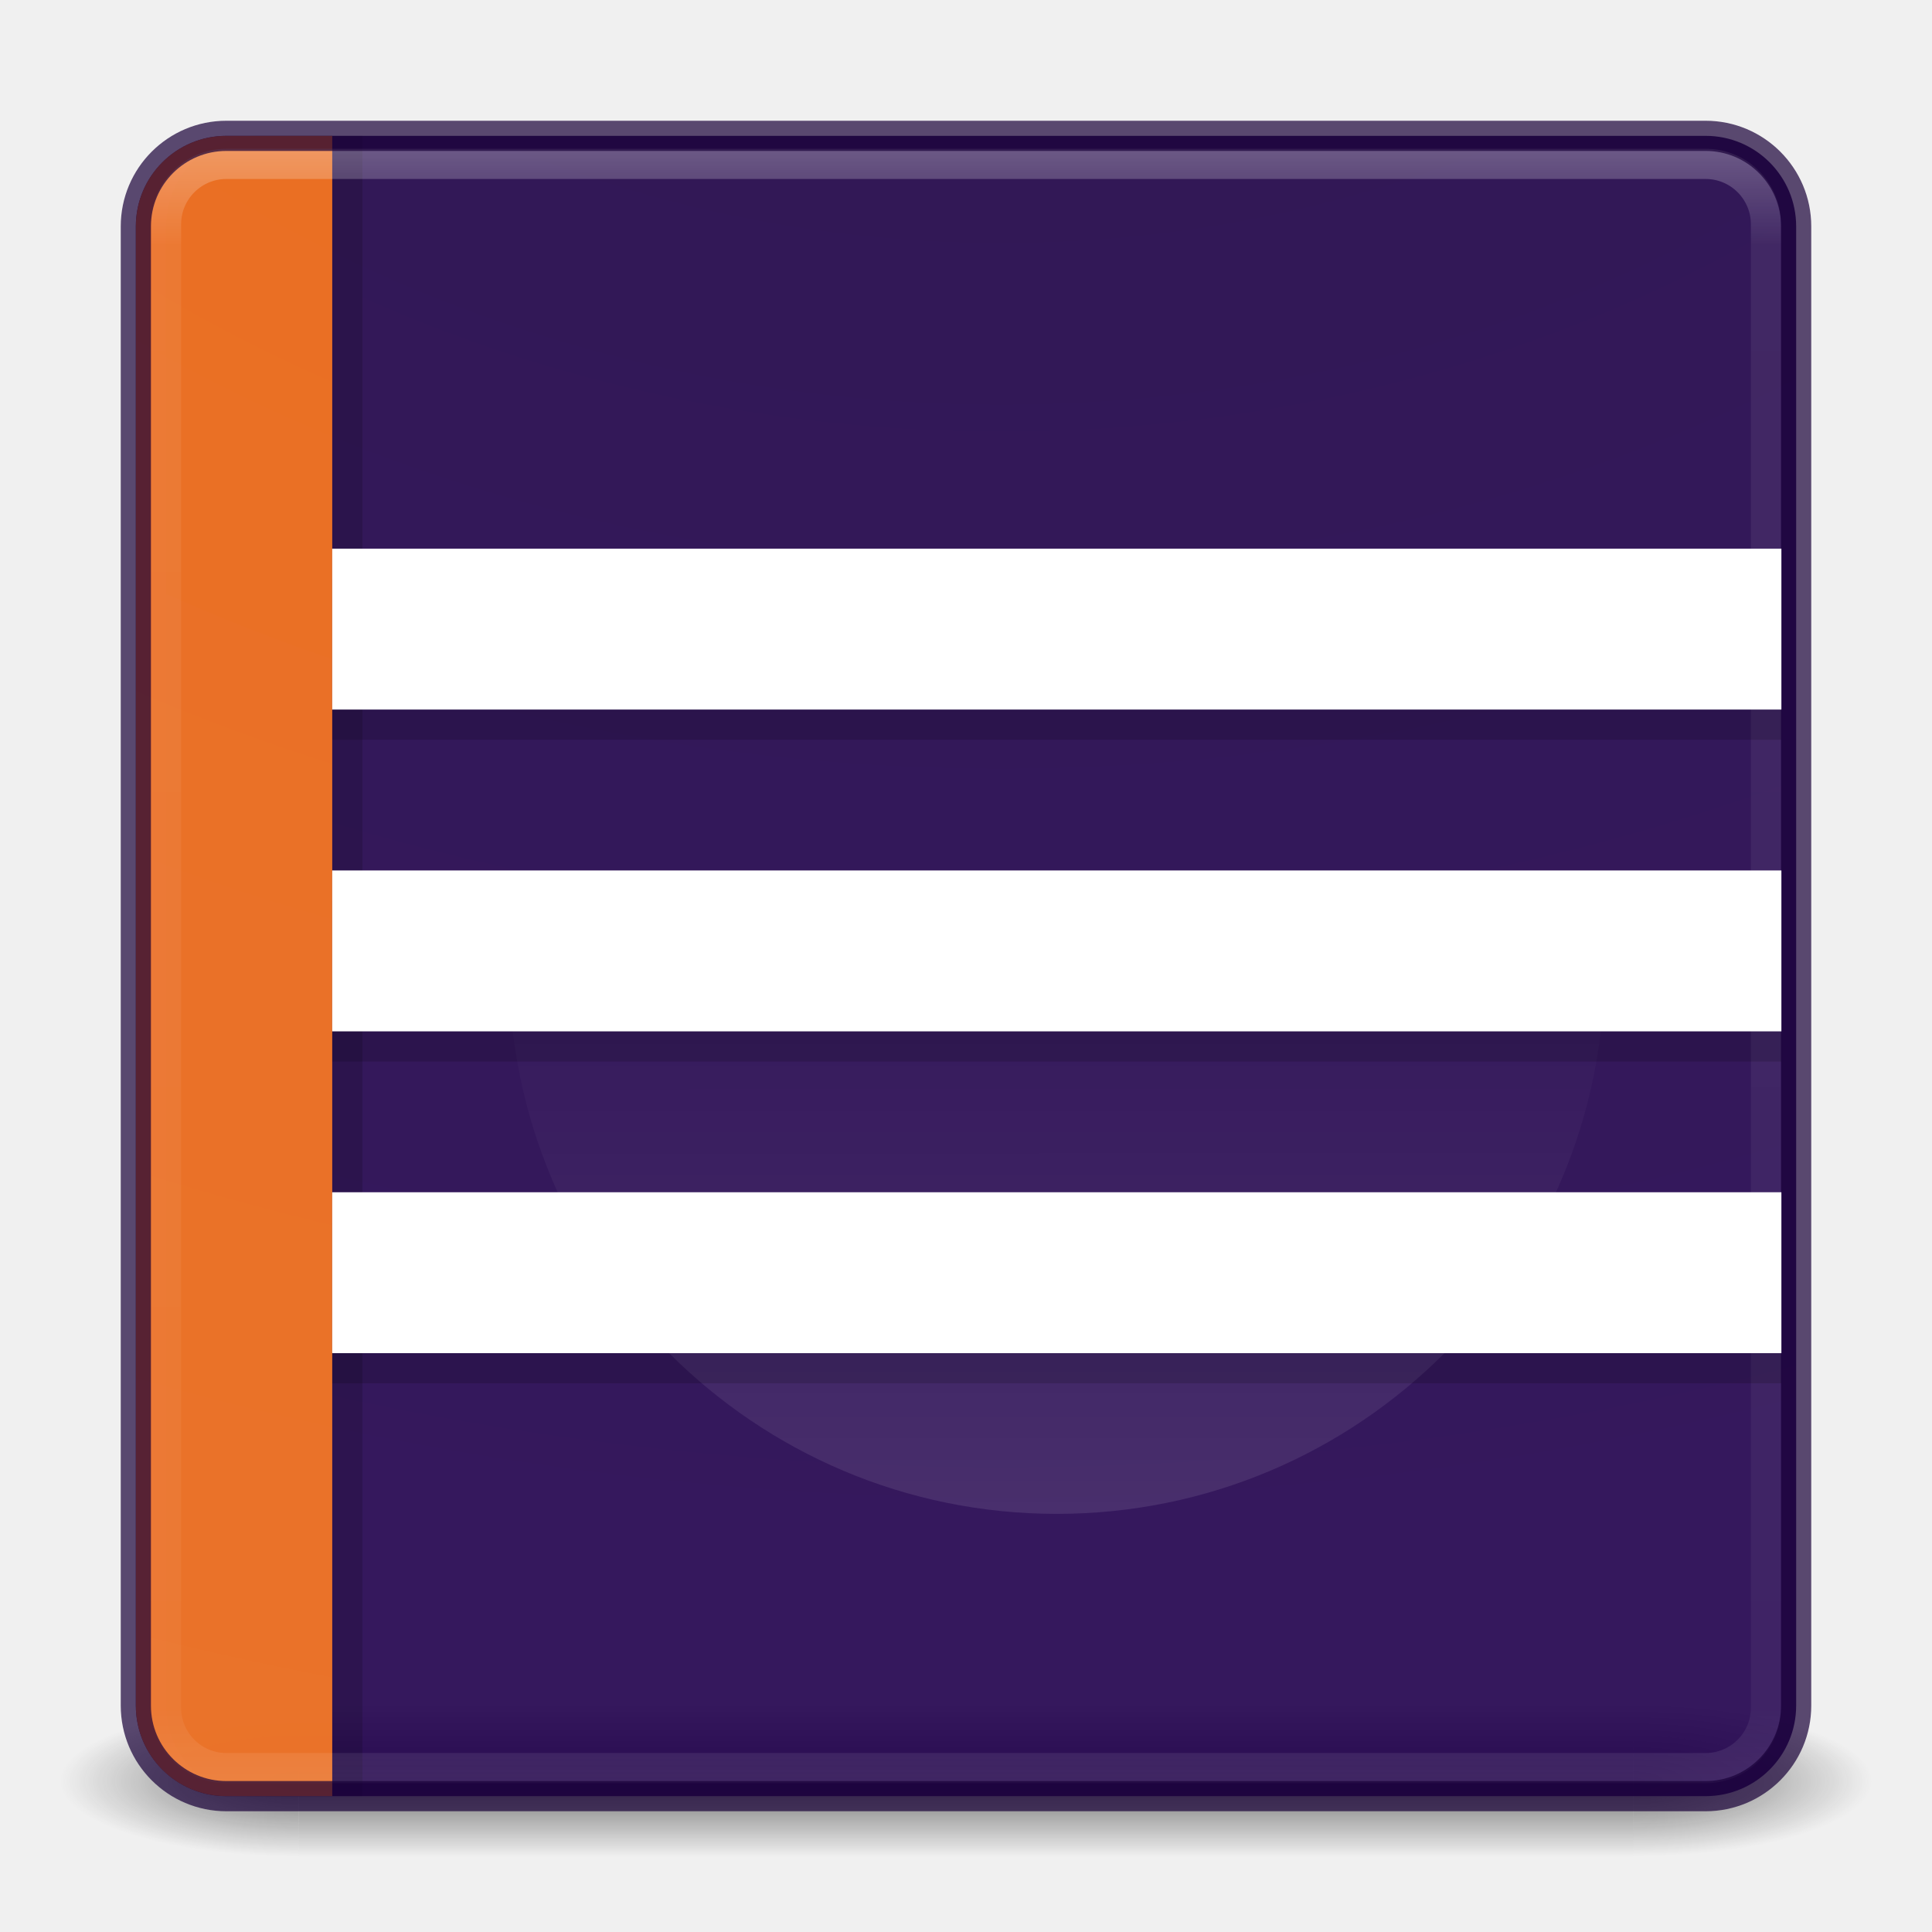
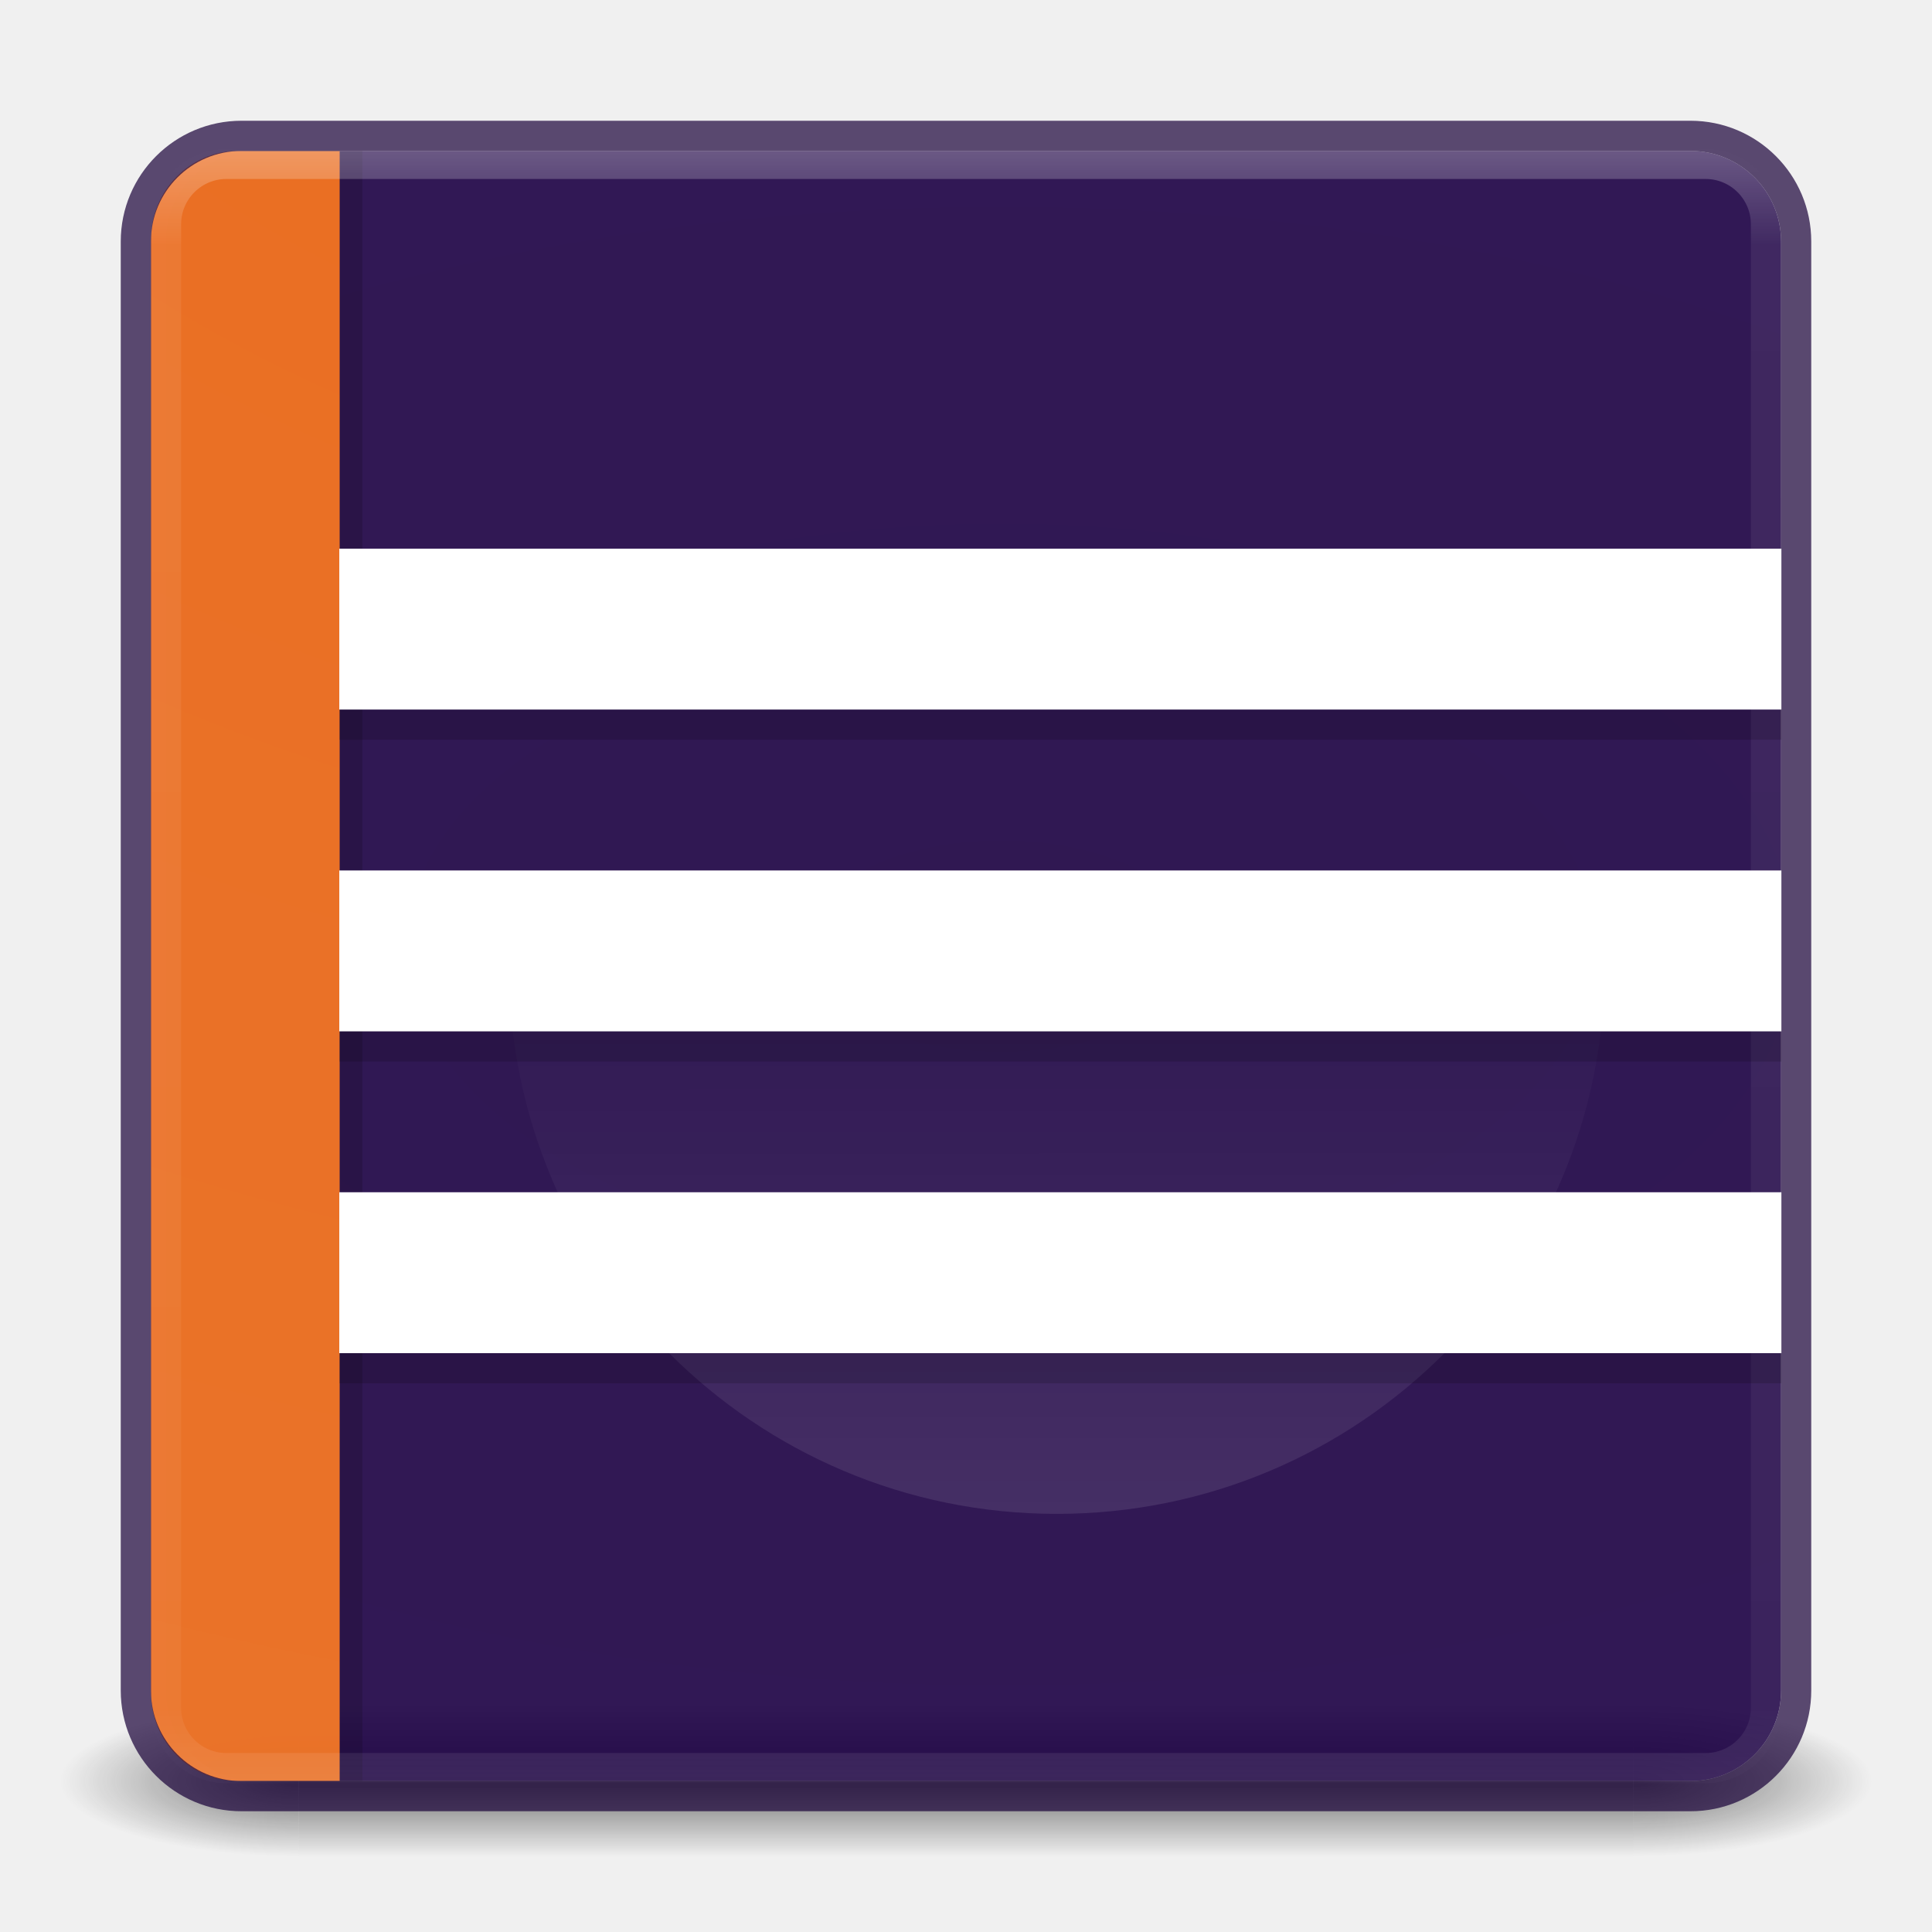
<svg xmlns="http://www.w3.org/2000/svg" xmlns:xlink="http://www.w3.org/1999/xlink" version="1.1" width="64" height="64" id="svg4161">
  <defs id="defs4163">
    <linearGradient x1="20" y1="26" x2="20" y2="13" id="linearGradient4069" xlink:href="#linearGradient3680-6-6-6-3-7-1" gradientUnits="userSpaceOnUse" gradientTransform="matrix(1.326882,0,0,1.326882,-0.399219,-0.2324859)" />
    <linearGradient id="linearGradient3680-6-6-6-3-7-1">
      <stop id="stop3682-4-6-1-3-7-7" style="stop-color:#dcdcdc;stop-opacity:1" offset="0" />
      <stop id="stop3684-8-5-8-0-2-6" style="stop-color:#ffffff;stop-opacity:1" offset="1" />
    </linearGradient>
    <linearGradient x1="24" y1="5" x2="24" y2="43" id="linearGradient3180" xlink:href="#linearGradient3924-2-2-5-8" gradientUnits="userSpaceOnUse" gradientTransform="matrix(1.432432,0,0,1.436283,-2.378381,-2.470778)" />
    <linearGradient id="linearGradient3924-2-2-5-8">
      <stop id="stop3926-9-4-9-6" style="stop-color:#ffffff;stop-opacity:1" offset="0" />
      <stop id="stop3928-9-8-6-5" style="stop-color:#ffffff;stop-opacity:0.235" offset="0.063" />
      <stop id="stop3930-3-5-1-7" style="stop-color:#ffffff;stop-opacity:0.157" offset="0.951" />
      <stop id="stop3932-8-0-4-8" style="stop-color:#ffffff;stop-opacity:0.392" offset="1" />
    </linearGradient>
    <radialGradient cx="7.118" cy="9.957" r="12.672" fx="7.118" fy="9.957" id="radialGradient3988-3" xlink:href="#linearGradient2867-449-88-871-390-598-476-591-434-148-57-177-8-3-3-6-4-8-8-8-5-7" gradientUnits="userSpaceOnUse" gradientTransform="matrix(0,12.89009,-15.82491,0,190.7424,-113.0978)" />
    <linearGradient id="linearGradient2867-449-88-871-390-598-476-591-434-148-57-177-8-3-3-6-4-8-8-8-5-7">
      <stop id="stop3750-1-0-7-6-6-1-3-9-3-9" style="stop-color:#1b0040;stop-opacity:1;" offset="0" />
-       <stop id="stop3752-3-7-4-0-32-8-923-0-7-0" style="stop-color:#1e0048;stop-opacity:1;" offset="0.262" />
-       <stop id="stop3754-1-8-5-2-7-6-7-1-9-1" style="stop-color:#220051;stop-opacity:1;" offset="0.705" />
+       <stop id="stop3752-3-7-4-0-32-8-923-0-7-0" style="stop-color:#1c0044;stop-opacity:1;" offset="0.262" />
+       <stop id="stop3754-1-8-5-2-7-6-7-1-9-1" style="stop-color:#1e0048;stop-opacity:1;" offset="0.7" />
      <stop id="stop3756-1-6-2-6-6-1-96-6-0-1" style="stop-color:#000000;stop-opacity:1;" offset="1" />
    </linearGradient>
    <radialGradient cx="4.993" cy="43.5" r="2.5" fx="4.993" fy="43.5" id="radialGradient3337-2-2" xlink:href="#linearGradient3688-166-749-4-0-3-8" gradientUnits="userSpaceOnUse" gradientTransform="matrix(2.003784,0,0,1.4,27.98813,-17.4)" />
    <linearGradient id="linearGradient3688-166-749-4-0-3-8">
      <stop id="stop2883-4-0-1-8" style="stop-color:#181818;stop-opacity:1" offset="0" />
      <stop id="stop2885-9-2-9-6" style="stop-color:#181818;stop-opacity:0" offset="1" />
    </linearGradient>
    <radialGradient cx="4.993" cy="43.5" r="2.5" fx="4.993" fy="43.5" id="radialGradient3339-1-4" xlink:href="#linearGradient3688-464-309-9-2-4-2" gradientUnits="userSpaceOnUse" gradientTransform="matrix(2.003784,0,0,1.4,-20.01187,-104.4)" />
    <linearGradient id="linearGradient3688-464-309-9-2-4-2">
      <stop id="stop2889-7-9-6-9" style="stop-color:#181818;stop-opacity:1" offset="0" />
      <stop id="stop2891-6-6-1-7" style="stop-color:#181818;stop-opacity:0" offset="1" />
    </linearGradient>
    <linearGradient id="linearGradient3702-501-757-8-4-1-1">
      <stop id="stop2895-8-9-9-1" style="stop-color:#181818;stop-opacity:0" offset="0" />
      <stop id="stop2897-7-8-7-7" style="stop-color:#181818;stop-opacity:1" offset="0.5" />
      <stop id="stop2899-4-5-1-5" style="stop-color:#181818;stop-opacity:0" offset="1" />
    </linearGradient>
    <linearGradient x1="25.058" y1="47.028" x2="25.058" y2="39.999" id="linearGradient4159" xlink:href="#linearGradient3702-501-757-8-4-1-1" gradientUnits="userSpaceOnUse" />
    <linearGradient xlink:href="#linearGradient3924-2-2-5-8" id="linearGradient7117" gradientUnits="userSpaceOnUse" gradientTransform="matrix(1.432432,0,0,1.436283,-2.378381,-2.470778)" x1="24" y1="5" x2="24" y2="43" />
-     <radialGradient xlink:href="#linearGradient2867-449-88-871-390-598-476-591-434-148-57-177-8-3-3-6-4-8-8-8-5-7" id="radialGradient7120" gradientUnits="userSpaceOnUse" gradientTransform="matrix(0,12.89009,-15.82491,0,190.7424,-113.0978)" cx="7.118" cy="9.957" fx="7.118" fy="9.957" r="12.672" />
+     <radialGradient xlink:href="#linearGradient2867-449-88-871-390-598-476-591-434-148-57-177-8-3-3-6-4-8-8-8-5-7" id="radialGradient7120" gradientUnits="userSpaceOnUse" gradientTransform="matrix(0,8.440172,-15.82491,0,190.7424,-66.58296)" cx="11.602" cy="9.957" fx="11.602" fy="9.957" r="12.672" />
    <linearGradient xlink:href="#linearGradient3702-501-757-8-4-1-1" id="linearGradient7641" gradientUnits="userSpaceOnUse" x1="25.058" y1="47.028" x2="25.058" y2="39.999" gradientTransform="matrix(1.57895,0,0,0.7142857,-5.894751,27.92857)" />
    <radialGradient xlink:href="#linearGradient3688-464-309-9-2-4-2" id="radialGradient7644" gradientUnits="userSpaceOnUse" gradientTransform="matrix(3.163875,0,0,1,-25.703,-102.5)" cx="4.993" cy="43.5" fx="4.993" fy="43.5" r="2.5" />
    <radialGradient xlink:href="#linearGradient3688-166-749-4-0-3-8" id="radialGradient7647" gradientUnits="userSpaceOnUse" gradientTransform="matrix(3.163875,0,0,1,38.29711,15.5)" cx="4.993" cy="43.5" fx="4.993" fy="43.5" r="2.5" />
    <radialGradient xlink:href="#linearGradient2867-449-88-871-390-598-476-591-434-148-57-177-8-3-3-6-4-8-8-8-5-7-6" id="radialGradient7120-9" gradientUnits="userSpaceOnUse" gradientTransform="matrix(0,12.89009,-15.82491,0,190.7424,-113.0978)" cx="7.118" cy="9.957" fx="7.118" fy="9.957" r="12.672" />
    <linearGradient id="linearGradient2867-449-88-871-390-598-476-591-434-148-57-177-8-3-3-6-4-8-8-8-5-7-6">
      <stop id="stop3750-1-0-7-6-6-1-3-9-3-9-2" style="stop-color:#ff7519;stop-opacity:1;" offset="0" />
      <stop id="stop3752-3-7-4-0-32-8-923-0-7-0-1" style="stop-color:#ff7a21;stop-opacity:1;" offset="0.262" />
      <stop id="stop3754-1-8-5-2-7-6-7-1-9-1-6" style="stop-color:#ff7f2a;stop-opacity:1;" offset="0.705" />
      <stop id="stop3756-1-6-2-6-6-1-96-6-0-1-9" style="stop-color:#000000;stop-opacity:1;" offset="1" />
    </linearGradient>
-     <radialGradient r="12.672" fy="9.957" fx="7.118" cy="9.957" cx="7.118" gradientTransform="matrix(0,12.89009,-15.82491,0,190.7424,-113.0978)" gradientUnits="userSpaceOnUse" id="radialGradient3948" xlink:href="#linearGradient2867-449-88-871-390-598-476-591-434-148-57-177-8-3-3-6-4-8-8-8-5-7-6" />
+     <radialGradient r="12.672" fy="9.957" fx="7.118" cy="9.957" cx="7.118" gradientTransform="matrix(0,12.65572,-15.2095,0,183.9996,-110.4597)" gradientUnits="userSpaceOnUse" id="radialGradient3948" xlink:href="#linearGradient2867-449-88-871-390-598-476-591-434-148-57-177-8-3-3-6-4-8-8-8-5-7-6" />
    <radialGradient r="12.672" fy="9.957" fx="7.118" cy="9.957" cx="7.118" gradientTransform="matrix(0,12.89009,-15.82491,0,190.7424,-113.0978)" gradientUnits="userSpaceOnUse" id="radialGradient3948-0" xlink:href="#linearGradient2867-449-88-871-390-598-476-591-434-148-57-177-8-3-3-6-4-8-8-8-5-7-6-3" />
    <linearGradient id="linearGradient2867-449-88-871-390-598-476-591-434-148-57-177-8-3-3-6-4-8-8-8-5-7-6-3">
      <stop id="stop3750-1-0-7-6-6-1-3-9-3-9-2-6" style="stop-color:#ff7519;stop-opacity:1;" offset="0" />
      <stop id="stop3752-3-7-4-0-32-8-923-0-7-0-1-3" style="stop-color:#ff7a21;stop-opacity:1;" offset="0.262" />
      <stop id="stop3754-1-8-5-2-7-6-7-1-9-1-6-6" style="stop-color:#ff7f2a;stop-opacity:1;" offset="0.705" />
      <stop id="stop3756-1-6-2-6-6-1-96-6-0-1-9-9" style="stop-color:#000000;stop-opacity:1;" offset="1" />
    </linearGradient>
    <radialGradient r="12.672" fy="9.957" fx="7.118" cy="9.957" cx="7.118" gradientTransform="matrix(0,12.89009,-15.82491,0,190.7424,-113.0978)" gradientUnits="userSpaceOnUse" id="radialGradient3948-8" xlink:href="#linearGradient2867-449-88-871-390-598-476-591-434-148-57-177-8-3-3-6-4-8-8-8-5-7-6-7" />
    <linearGradient id="linearGradient2867-449-88-871-390-598-476-591-434-148-57-177-8-3-3-6-4-8-8-8-5-7-6-7">
      <stop id="stop3750-1-0-7-6-6-1-3-9-3-9-2-7" style="stop-color:#ffffff;stop-opacity:1;" offset="0" />
      <stop id="stop3752-3-7-4-0-32-8-923-0-7-0-1-2" style="stop-color:#ffffff;stop-opacity:0;" offset="0.5" />
      <stop id="stop3754-1-8-5-2-7-6-7-1-9-1-6-4" style="stop-color:#ffffff;stop-opacity:0;" offset="1" />
    </linearGradient>
    <linearGradient xlink:href="#linearGradient2867-449-88-871-390-598-476-591-434-148-57-177-8-3-3-6-4-8-8-8-5-7-6-7" id="linearGradient11965" x1="-27.5" y1="32.333" x2="-27.503" y2="17.395" gradientUnits="userSpaceOnUse" />
  </defs>
  <rect width="7.895" height="5" x="54.105" y="56.5" id="rect2801-5-5-7-9" style="opacity:0.6;fill:url(#radialGradient7647);fill-opacity:1;stroke:none" />
  <rect width="7.895" height="5" x="-9.895" y="-61.5" transform="scale(-1,-1)" id="rect3696-3-0-3-7" style="opacity:0.6;fill:url(#radialGradient7644);fill-opacity:1;stroke:none" />
  <rect width="44.211" height="5" x="9.895" y="56.5" id="rect3700-5-6-8-4" style="opacity:0.6;fill:url(#linearGradient7641);fill-opacity:1;stroke:none" />
-   <rect style="opacity:0.9;color:#000000;fill:url(#radialGradient7120);fill-opacity:1.0;fill-rule:nonzero;stroke:none;stroke-width:1;marker:none;visibility:visible;display:inline;overflow:visible;enable-background:accumulate" id="rect5505-21-3-8-5-2" y="4.5" x="4.5" ry="3" rx="3" height="55" width="55" />
+   <rect style="opacity:0.9;color:#000000;fill:url(#radialGradient7120);fill-opacity:1;fill-rule:nonzero;stroke:none;stroke-width:1;marker:none;visibility:visible;display:inline;overflow:visible;enable-background:accumulate" id="rect5505-21-3-8-5-2" y="5" x="5" ry="3" rx="3" height="54" width="54" />
  <path style="opacity:0.1;fill:url(#linearGradient11965);fill-opacity:1;stroke:none" id="path5490" d="m -20,24.833 a 7.5,7.5 0 1 1 -15,0 7.5,7.5 0 1 1 15,0 z" transform="matrix(2.42,0,0,2.42,101.5582,-28.09667)" />
-   <path style="opacity:0.15;color:#000000;fill:#000000;fill-opacity:1;fill-rule:nonzero;stroke:none;stroke-width:1;marker:none;visibility:visible;display:inline;overflow:visible;enable-background:accumulate" d="m 8.5,4.5 3,0 0.506,0 0,55 -0.506,0 -3,0 c -1.662,0 -3,-1.338 -3,-3 l 0,-49 c 0,-1.662 1.338,-3 3,-3 z" id="rect5505-21-3-8-5-2-6-2" />
-   <path style="opacity:0.9;color:#000000;fill:url(#radialGradient3948);fill-opacity:1;fill-rule:nonzero;stroke:none;stroke-width:1;marker:none;visibility:visible;display:inline;overflow:visible;enable-background:accumulate" d="m 7.5,4.5 3,0 0.506,0 0,55 -0.506,0 -3,0 c -1.662,0 -3,-1.338 -3,-3 l 0,-49 c 0,-1.662 1.338,-3 3,-3 z" id="rect5505-21-3-8-5-2-6" />
+   <path style="opacity:0.15;color:#000000;fill:#000000;fill-opacity:1;fill-rule:nonzero;stroke:none;stroke-width:1;marker:none;visibility:visible;display:inline;overflow:visible;enable-background:accumulate" d="m 8.5,5 3,0 0.506,0 0,54 -0.506,0 -3,0 c -1.662,0 -3,-1.314 -3,-2.945 L 5.5,7.945 C 5.5,6.314 6.838,5 8.5,5 z" id="rect5505-21-3-8-5-2-6-2" />
+   <path style="opacity:0.9;color:#000000;fill:url(#radialGradient3948);fill-opacity:1;fill-rule:nonzero;stroke:none;stroke-width:1;marker:none;visibility:visible;display:inline;overflow:visible;enable-background:accumulate" d="m 7.883,5 2.883,0 0.486,0 0,54 -0.486,0 -2.883,0 C 6.286,59 5,57.686 5,56.055 L 5,7.945 C 5,6.314 6.286,5 7.883,5 z" id="rect5505-21-3-8-5-2-6" />
  <rect style="opacity:0.3;fill:none;stroke:url(#linearGradient7117);stroke-width:1;stroke-linecap:round;stroke-linejoin:round;stroke-miterlimit:4;stroke-opacity:1;stroke-dasharray:none;stroke-dashoffset:0" id="rect6741-5-0-2-3" y="5.429" x="5.5" ry="2" rx="2" height="53.142" width="53" />
-   <rect style="opacity:0.7;color:#000000;fill:none;stroke:#180038;stroke-width:1;stroke-linecap:round;stroke-linejoin:round;stroke-miterlimit:4;stroke-opacity:1;stroke-dasharray:none;stroke-dashoffset:0;marker:none;visibility:visible;display:inline;overflow:visible;enable-background:accumulate" id="rect5505-21-3-8-9-1-1" y="4.5" x="4.5" ry="3" rx="3" height="55" width="55" />
-   <g id="g9589" transform="translate(0,-1.16)">
+   <rect style="opacity:0.7;color:#000000;fill:none;stroke:#180038;stroke-width:1;stroke-linecap:round;stroke-linejoin:round;stroke-miterlimit:4;stroke-opacity:1;stroke-dasharray:none;stroke-dashoffset:0;marker:none;visibility:visible;display:inline;overflow:visible;enable-background:accumulate" id="rect5505-21-3-8-9-1-1" y="4.5" x="4.5" ry="3.5" rx="3.5" height="55" width="55" />
+   <g id="g9589" transform="matrix(0.9951217,0,0,1,0.287877,-1.16)">
    <rect y="20.335" x="11.005" height="5.33" width="48.006" id="rect3870-1" style="opacity:0.15;fill:#000000;fill-opacity:1;stroke:none;display:inline" />
    <rect y="19.335" x="11.005" height="5.33" width="48.006" id="rect3870" style="fill:#ffffff;fill-opacity:1;stroke:none;display:inline" />
    <rect y="41.655" x="11.005" height="5.33" width="48.006" id="rect3870-1-4-5" style="opacity:0.15;fill:#000000;fill-opacity:1;stroke:none;display:inline" />
    <rect y="30.995" x="11.005" height="5.33" width="48.006" id="rect3870-1-4" style="opacity:0.15;fill:#000000;fill-opacity:1;stroke:none;display:inline" />
    <rect y="29.995" x="11.005" height="5.33" width="48.006" id="rect3870-8" style="fill:#ffffff;fill-opacity:1;stroke:none;display:inline" />
    <rect y="40.655" x="11.005" height="5.33" width="48.006" id="rect3870-9-9" style="fill:#ffffff;fill-opacity:1;stroke:none;display:inline" />
  </g>
</svg>
